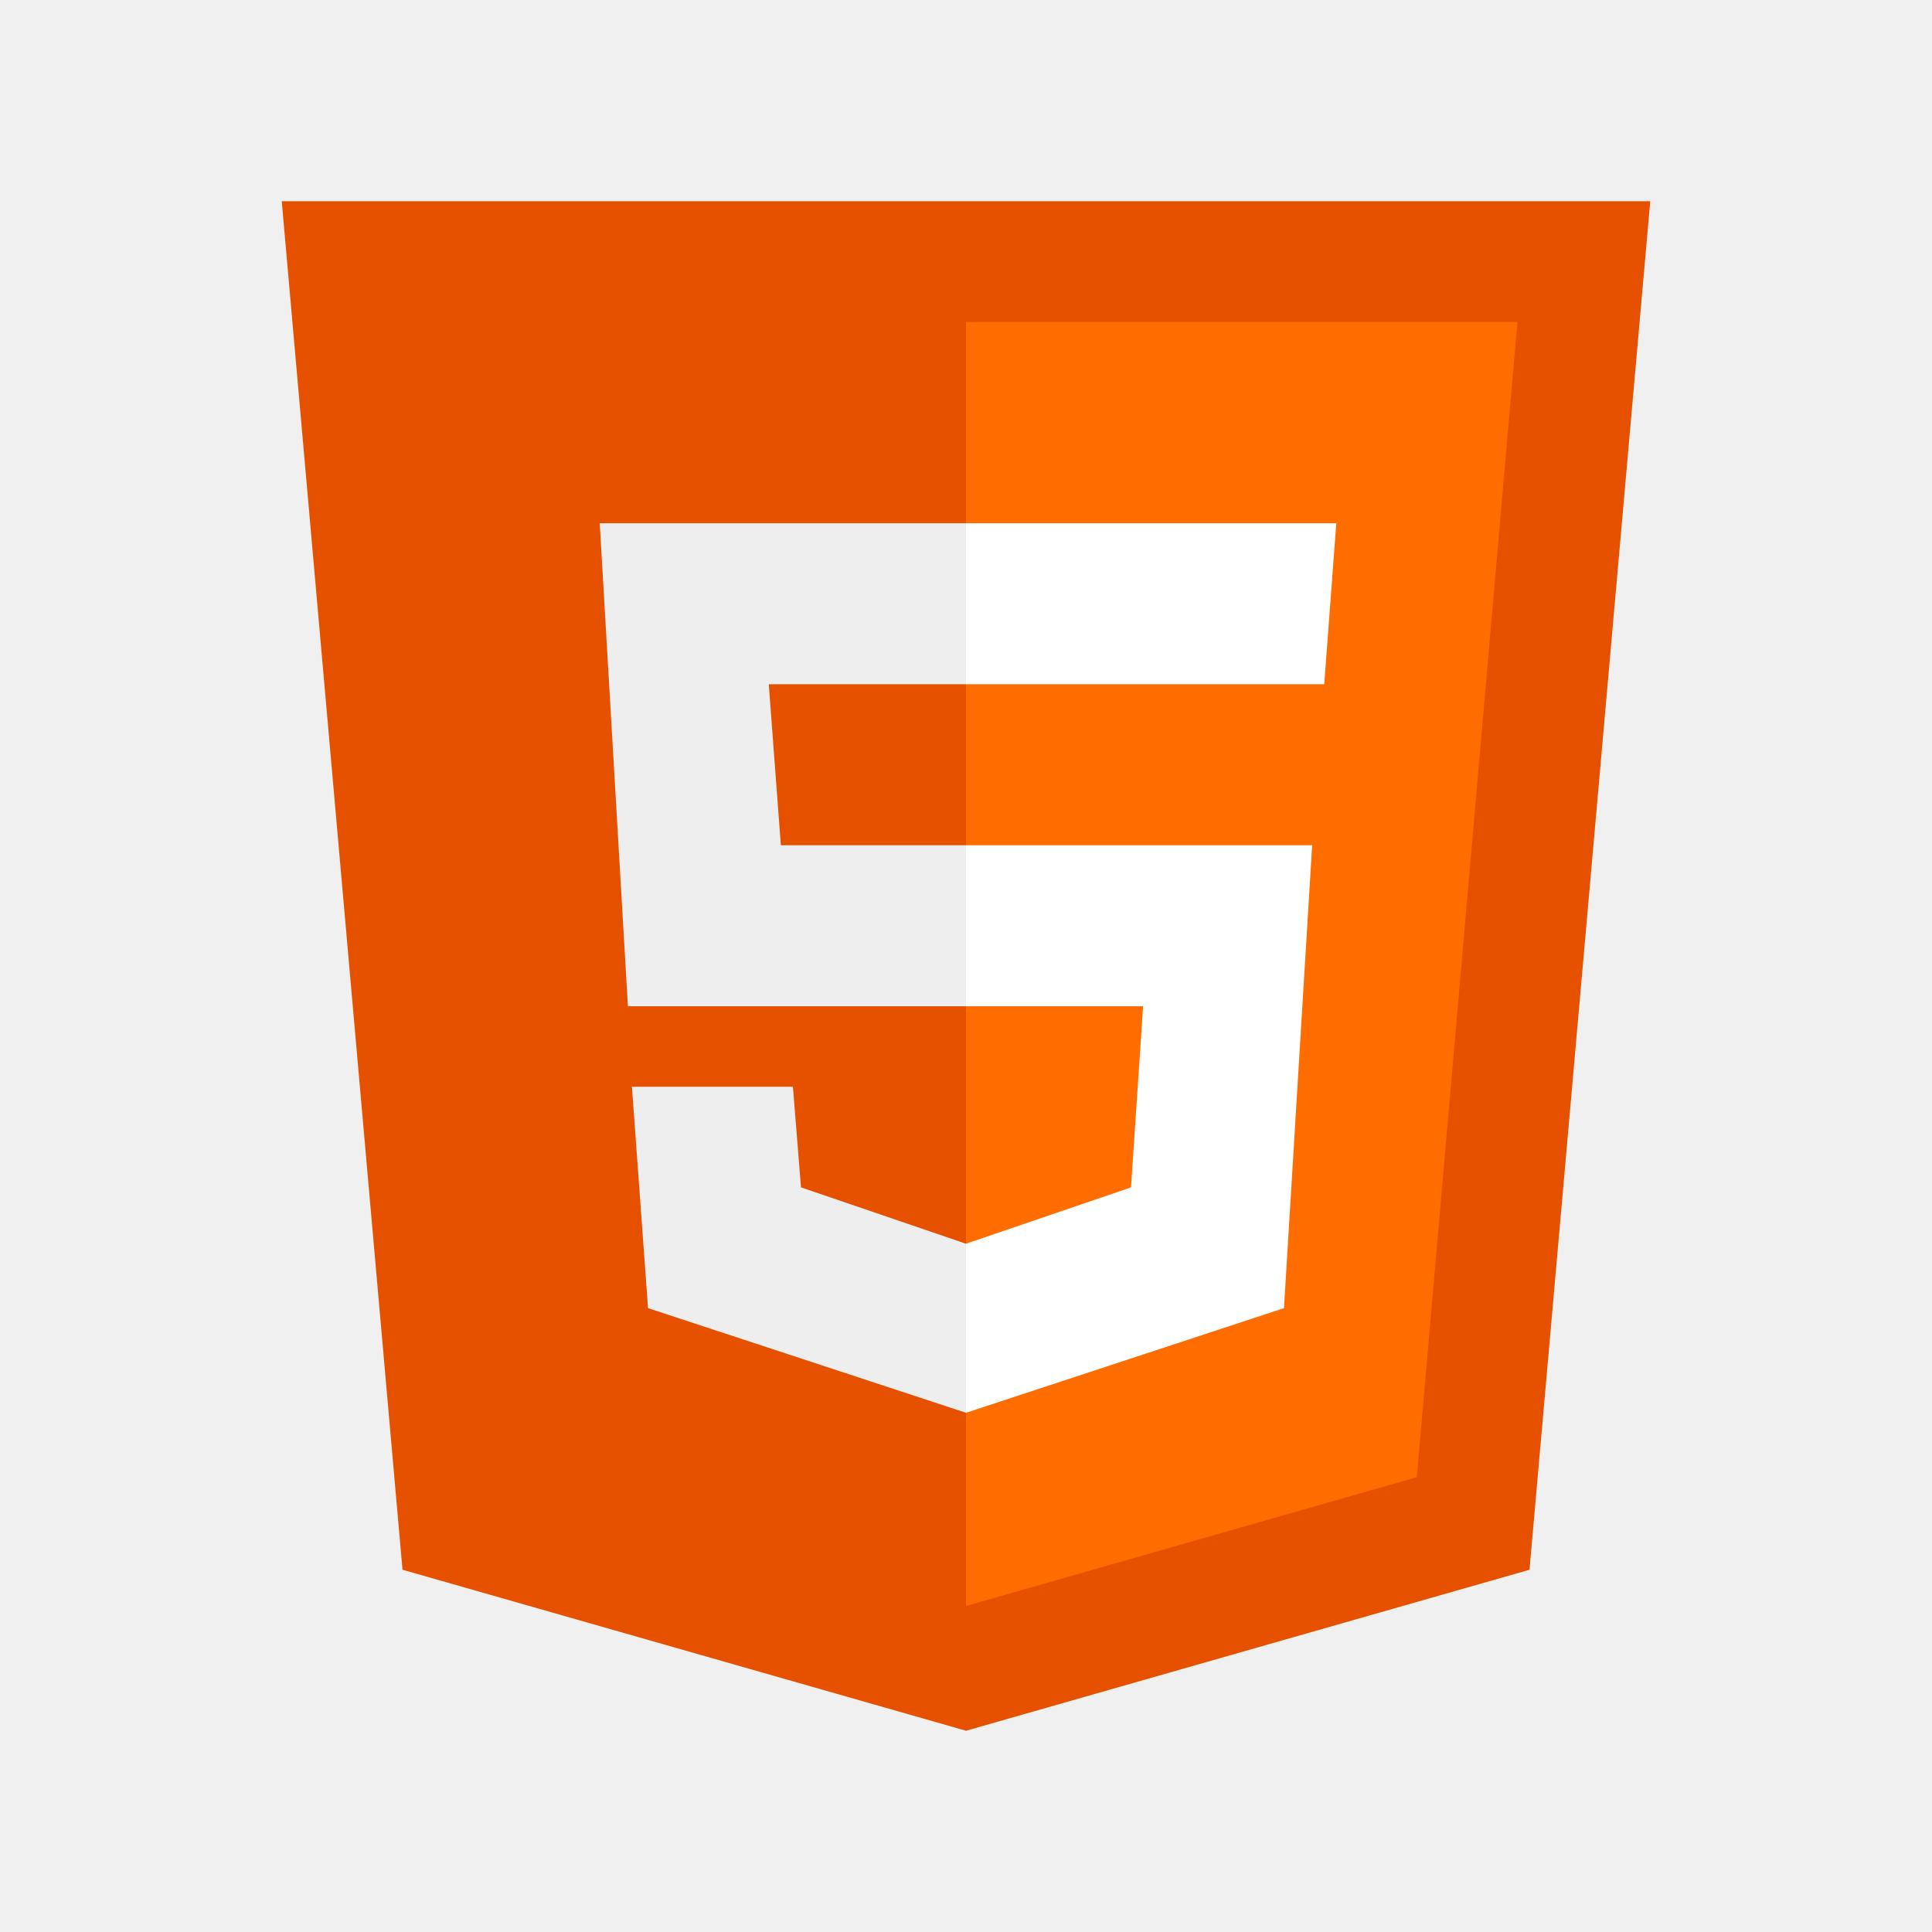
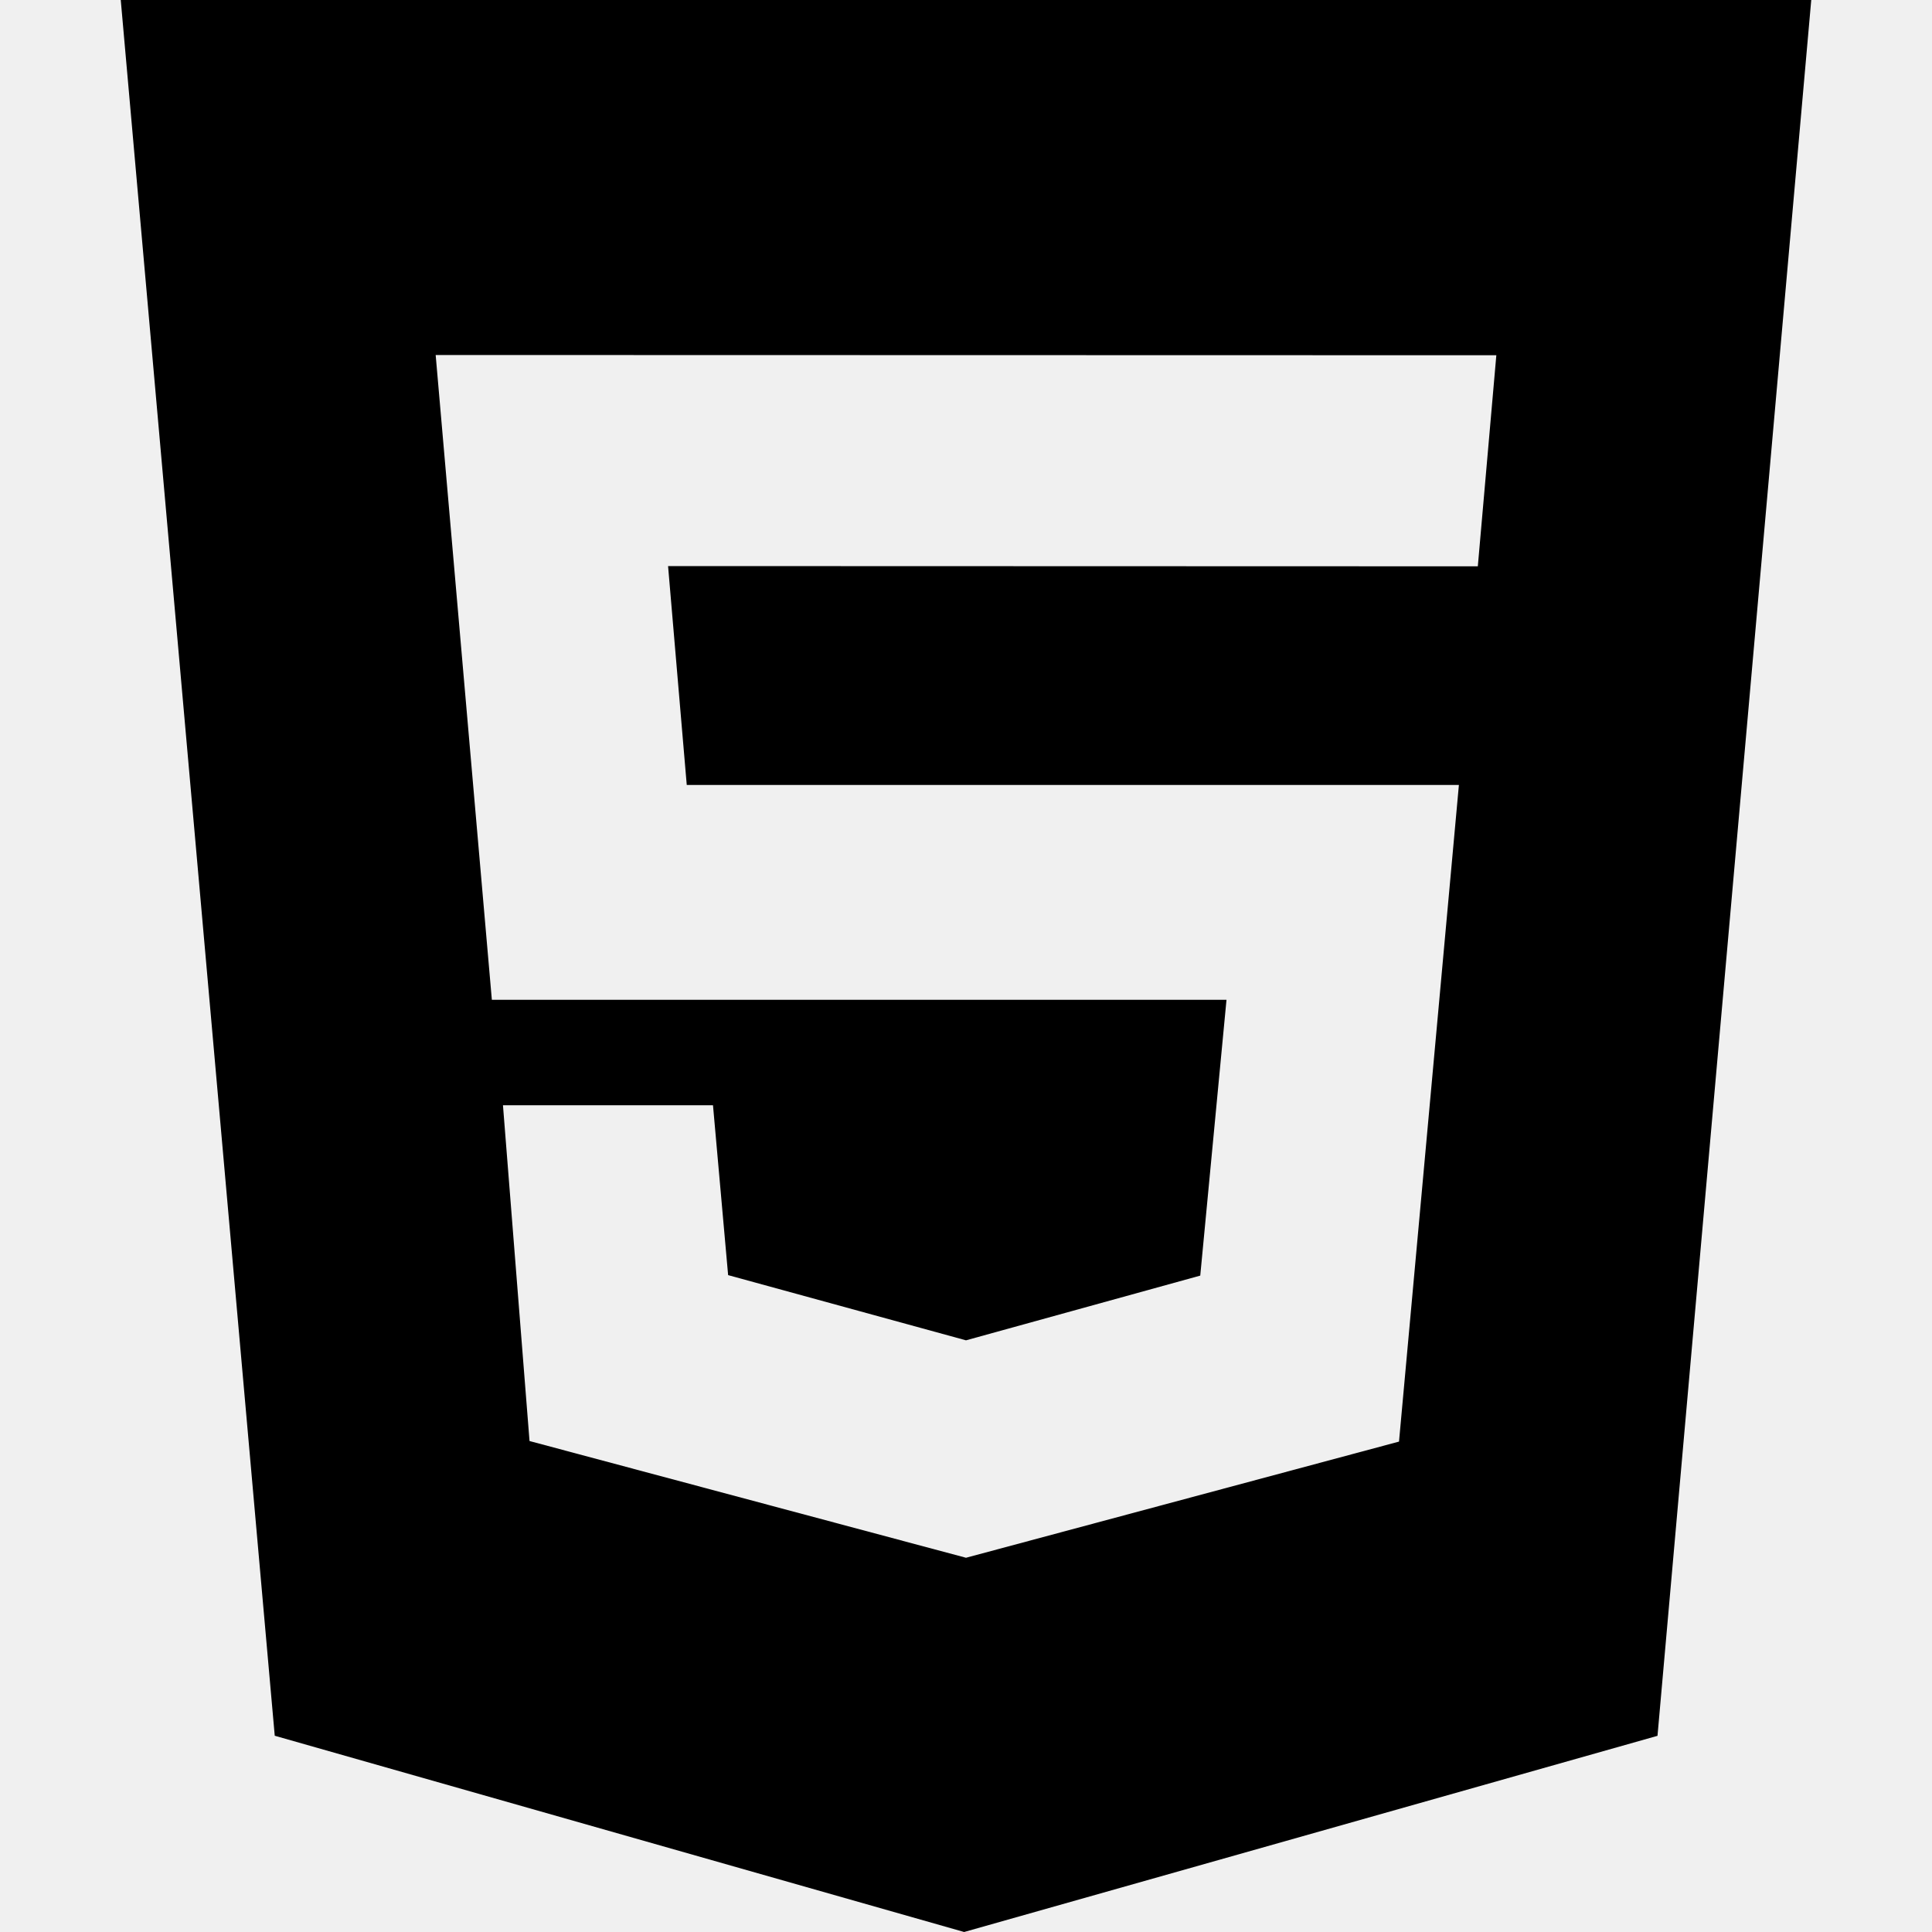
- <svg xmlns="http://www.w3.org/2000/svg" viewBox="0 0 48 48" width="50px" height="50px">
-   <path fill="#E65100" d="M41,5H7l3,34l14,4l14-4L41,5L41,5z" />
-   <path fill="#FF6D00" d="M24 8L24 39.9 35.2 36.7 37.7 8z" />
-   <path fill="#FFF" d="M24,25v-4h8.6l-0.7,11.5L24,35.1v-4.2l4.1-1.4l0.3-4.5H24z M32.9,17l0.3-4H24v4H32.9z" />
-   <path fill="#EEE" d="M24,30.9v4.2l-7.9-2.6L15.7,27h4l0.2,2.5L24,30.9z M19.1,17H24v-4h-9.1l0.7,12H24v-4h-4.6L19.1,17z" />
+ <svg xmlns="http://www.w3.org/2000/svg" role="img" viewBox="0 0 24 24">
+   <path d="M1.5 0h21l-1.91 21.563L11.977 24l-8.564-2.438L1.5 0zm7.031 9.75l-.232-2.718 10.059.003.23-2.622L5.412 4.41l.698 8.01h9.126l-.326 3.426-2.91.804-2.955-.81-.188-2.11H6.248l.33 4.171L12 19.351l5.379-1.443.744-8.157H8.531z" />
</svg>
